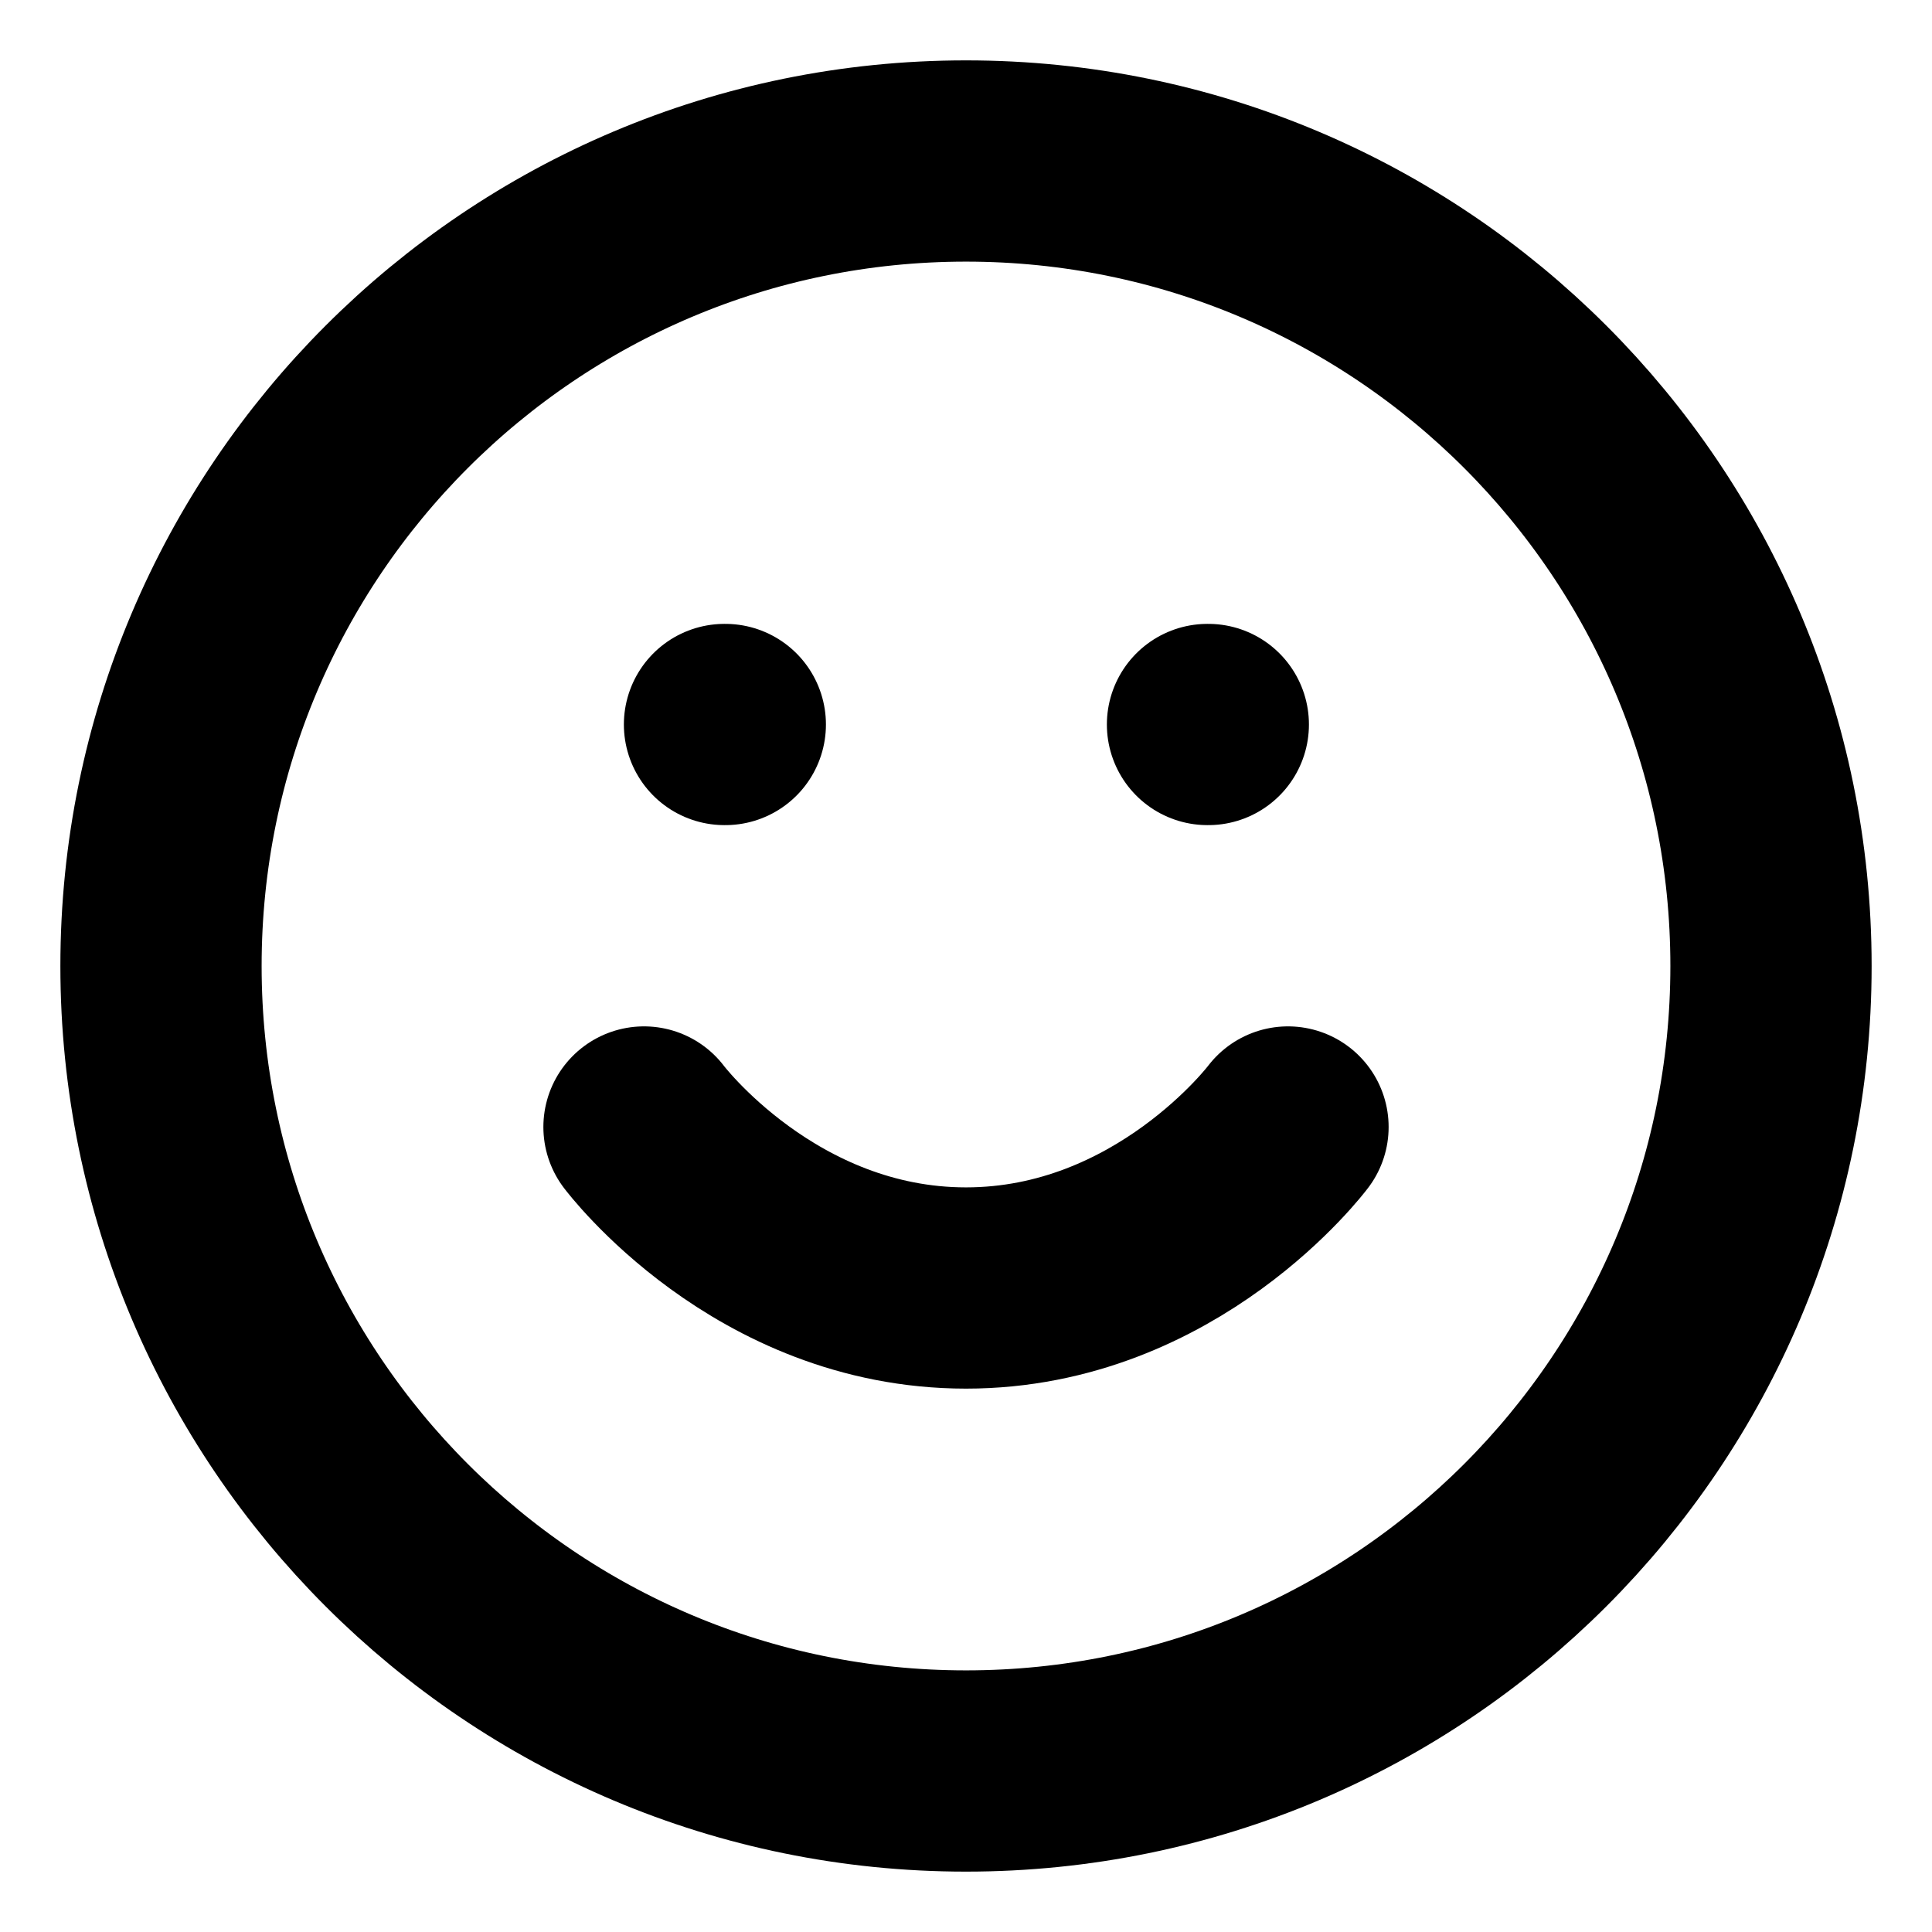
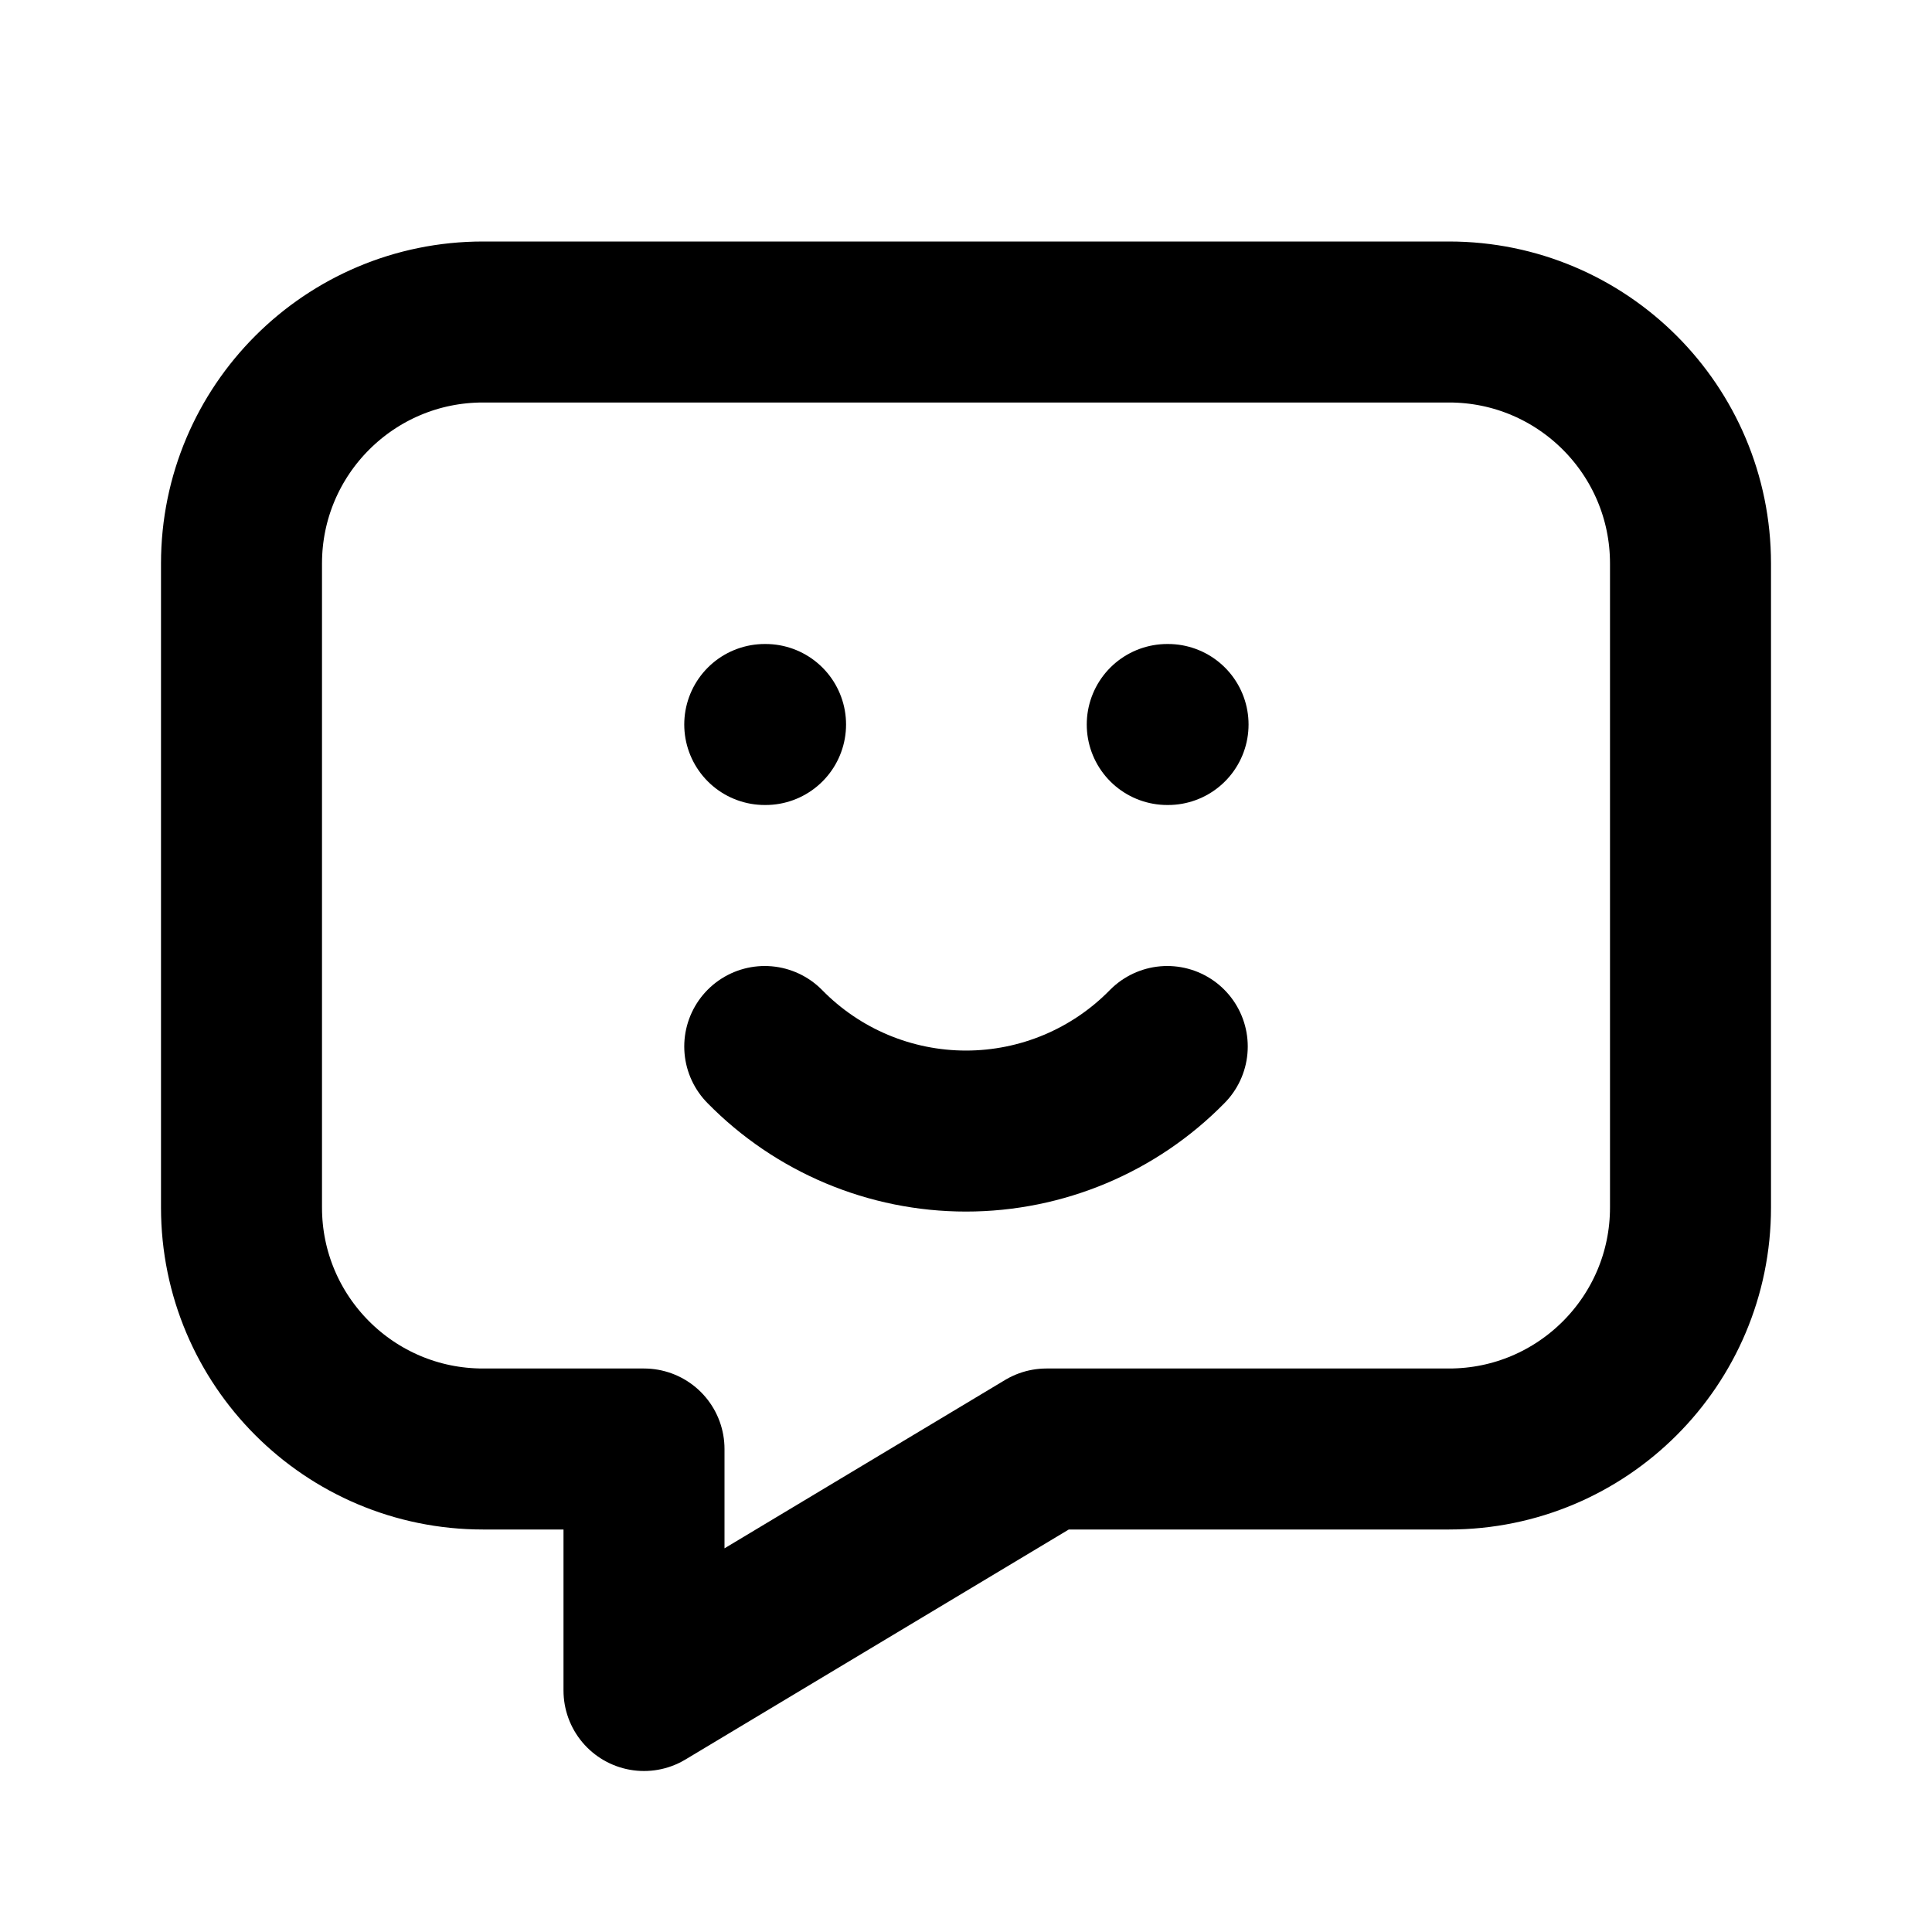
- <svg xmlns="http://www.w3.org/2000/svg" viewBox="0 0 24 24" stroke="currentColor" stroke-width="2.5" stroke-linecap="round" stroke-linejoin="round" fill="none">
-   <circle cx="12" cy="12" r="10" />
-   <path d="M8 14s1.5 2 4 2 4-2 4-2" />
-   <line x1="9" y1="9" x2="9.01" y2="9" />
-   <line x1="15" y1="9" x2="15.01" y2="9" />
+ <svg xmlns="http://www.w3.org/2000/svg" viewBox="0 0 24 24" fill="none" stroke="currentColor" stroke-width="2" stroke-linecap="round" stroke-linejoin="round" class="icon icon-tabler icons-tabler-outline icon-tabler-message-chatbot">
+   <path stroke="none" d="M0 0h24v24H0z" fill="none" />
+   <path d="M18 4a3 3 0 0 1 3 3v8a3 3 0 0 1 -3 3h-5l-5 3v-3h-2a3 3 0 0 1 -3 -3v-8a3 3 0 0 1 3 -3h12" />
+   <path d="M9.5 9h.01" />
+   <path d="M14.5 9h.01" />
+   <path d="M9.5 13a3.5 3.5 0 0 0 5 0" />
</svg>
